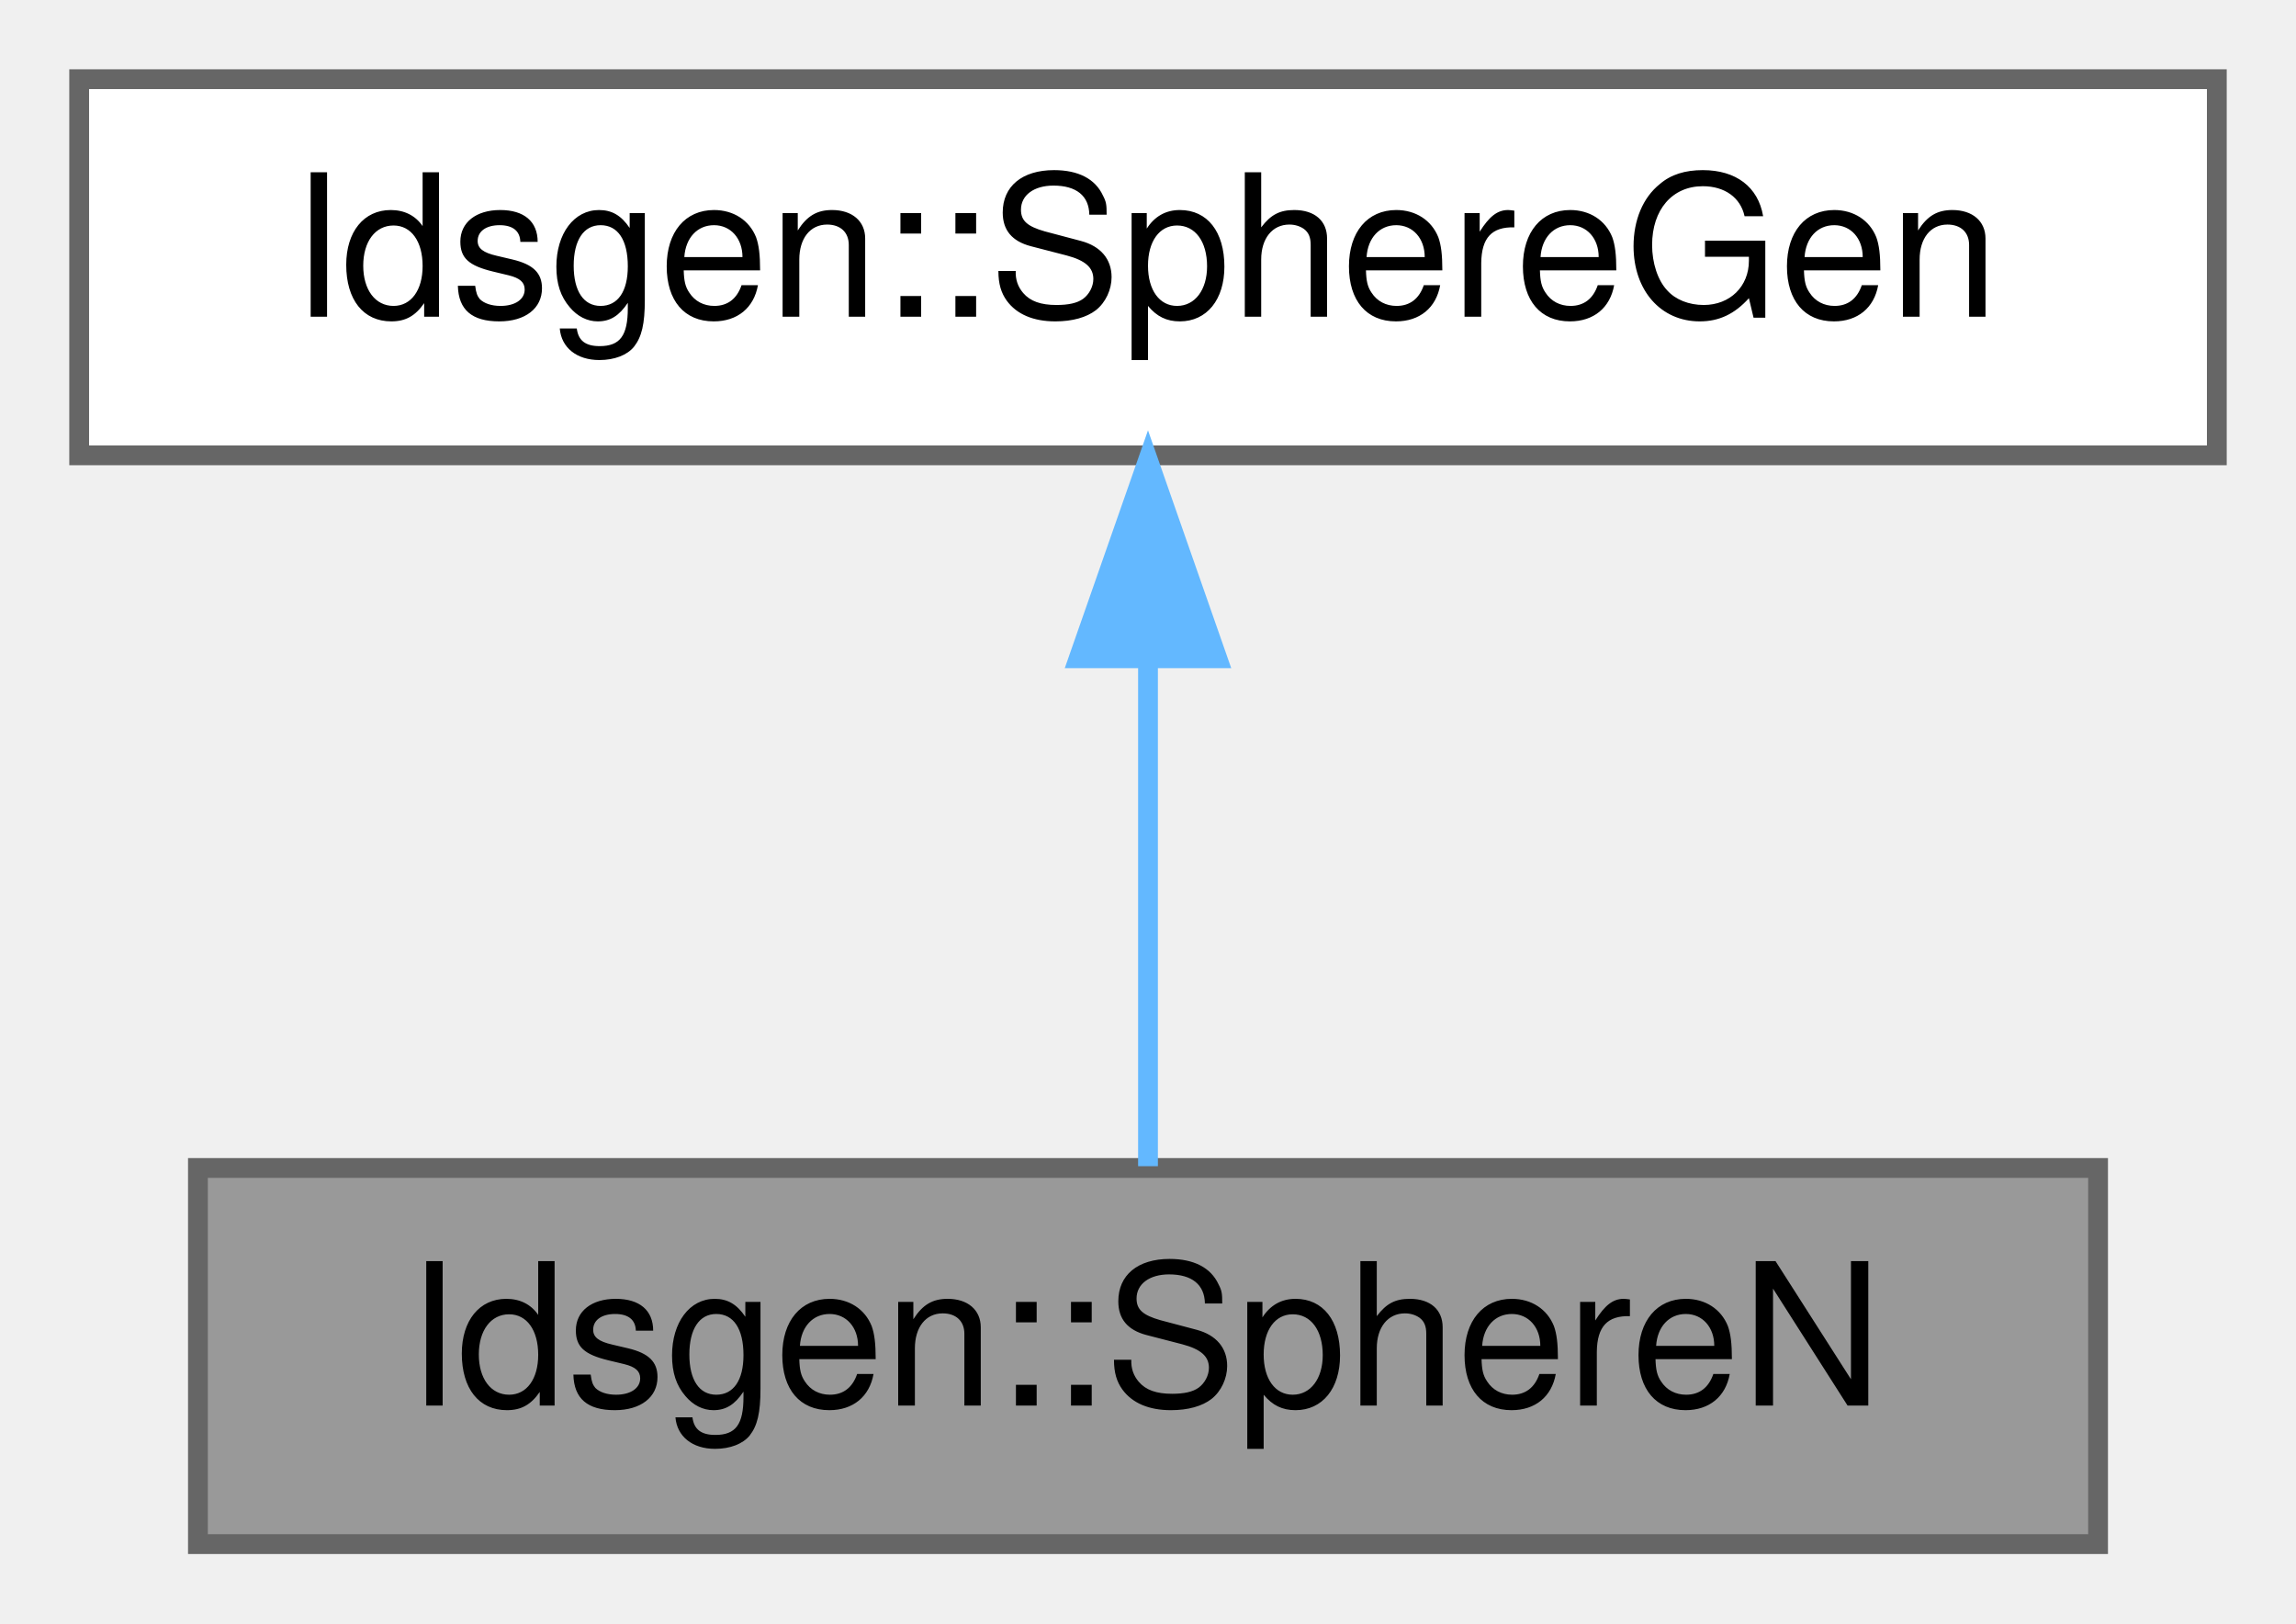
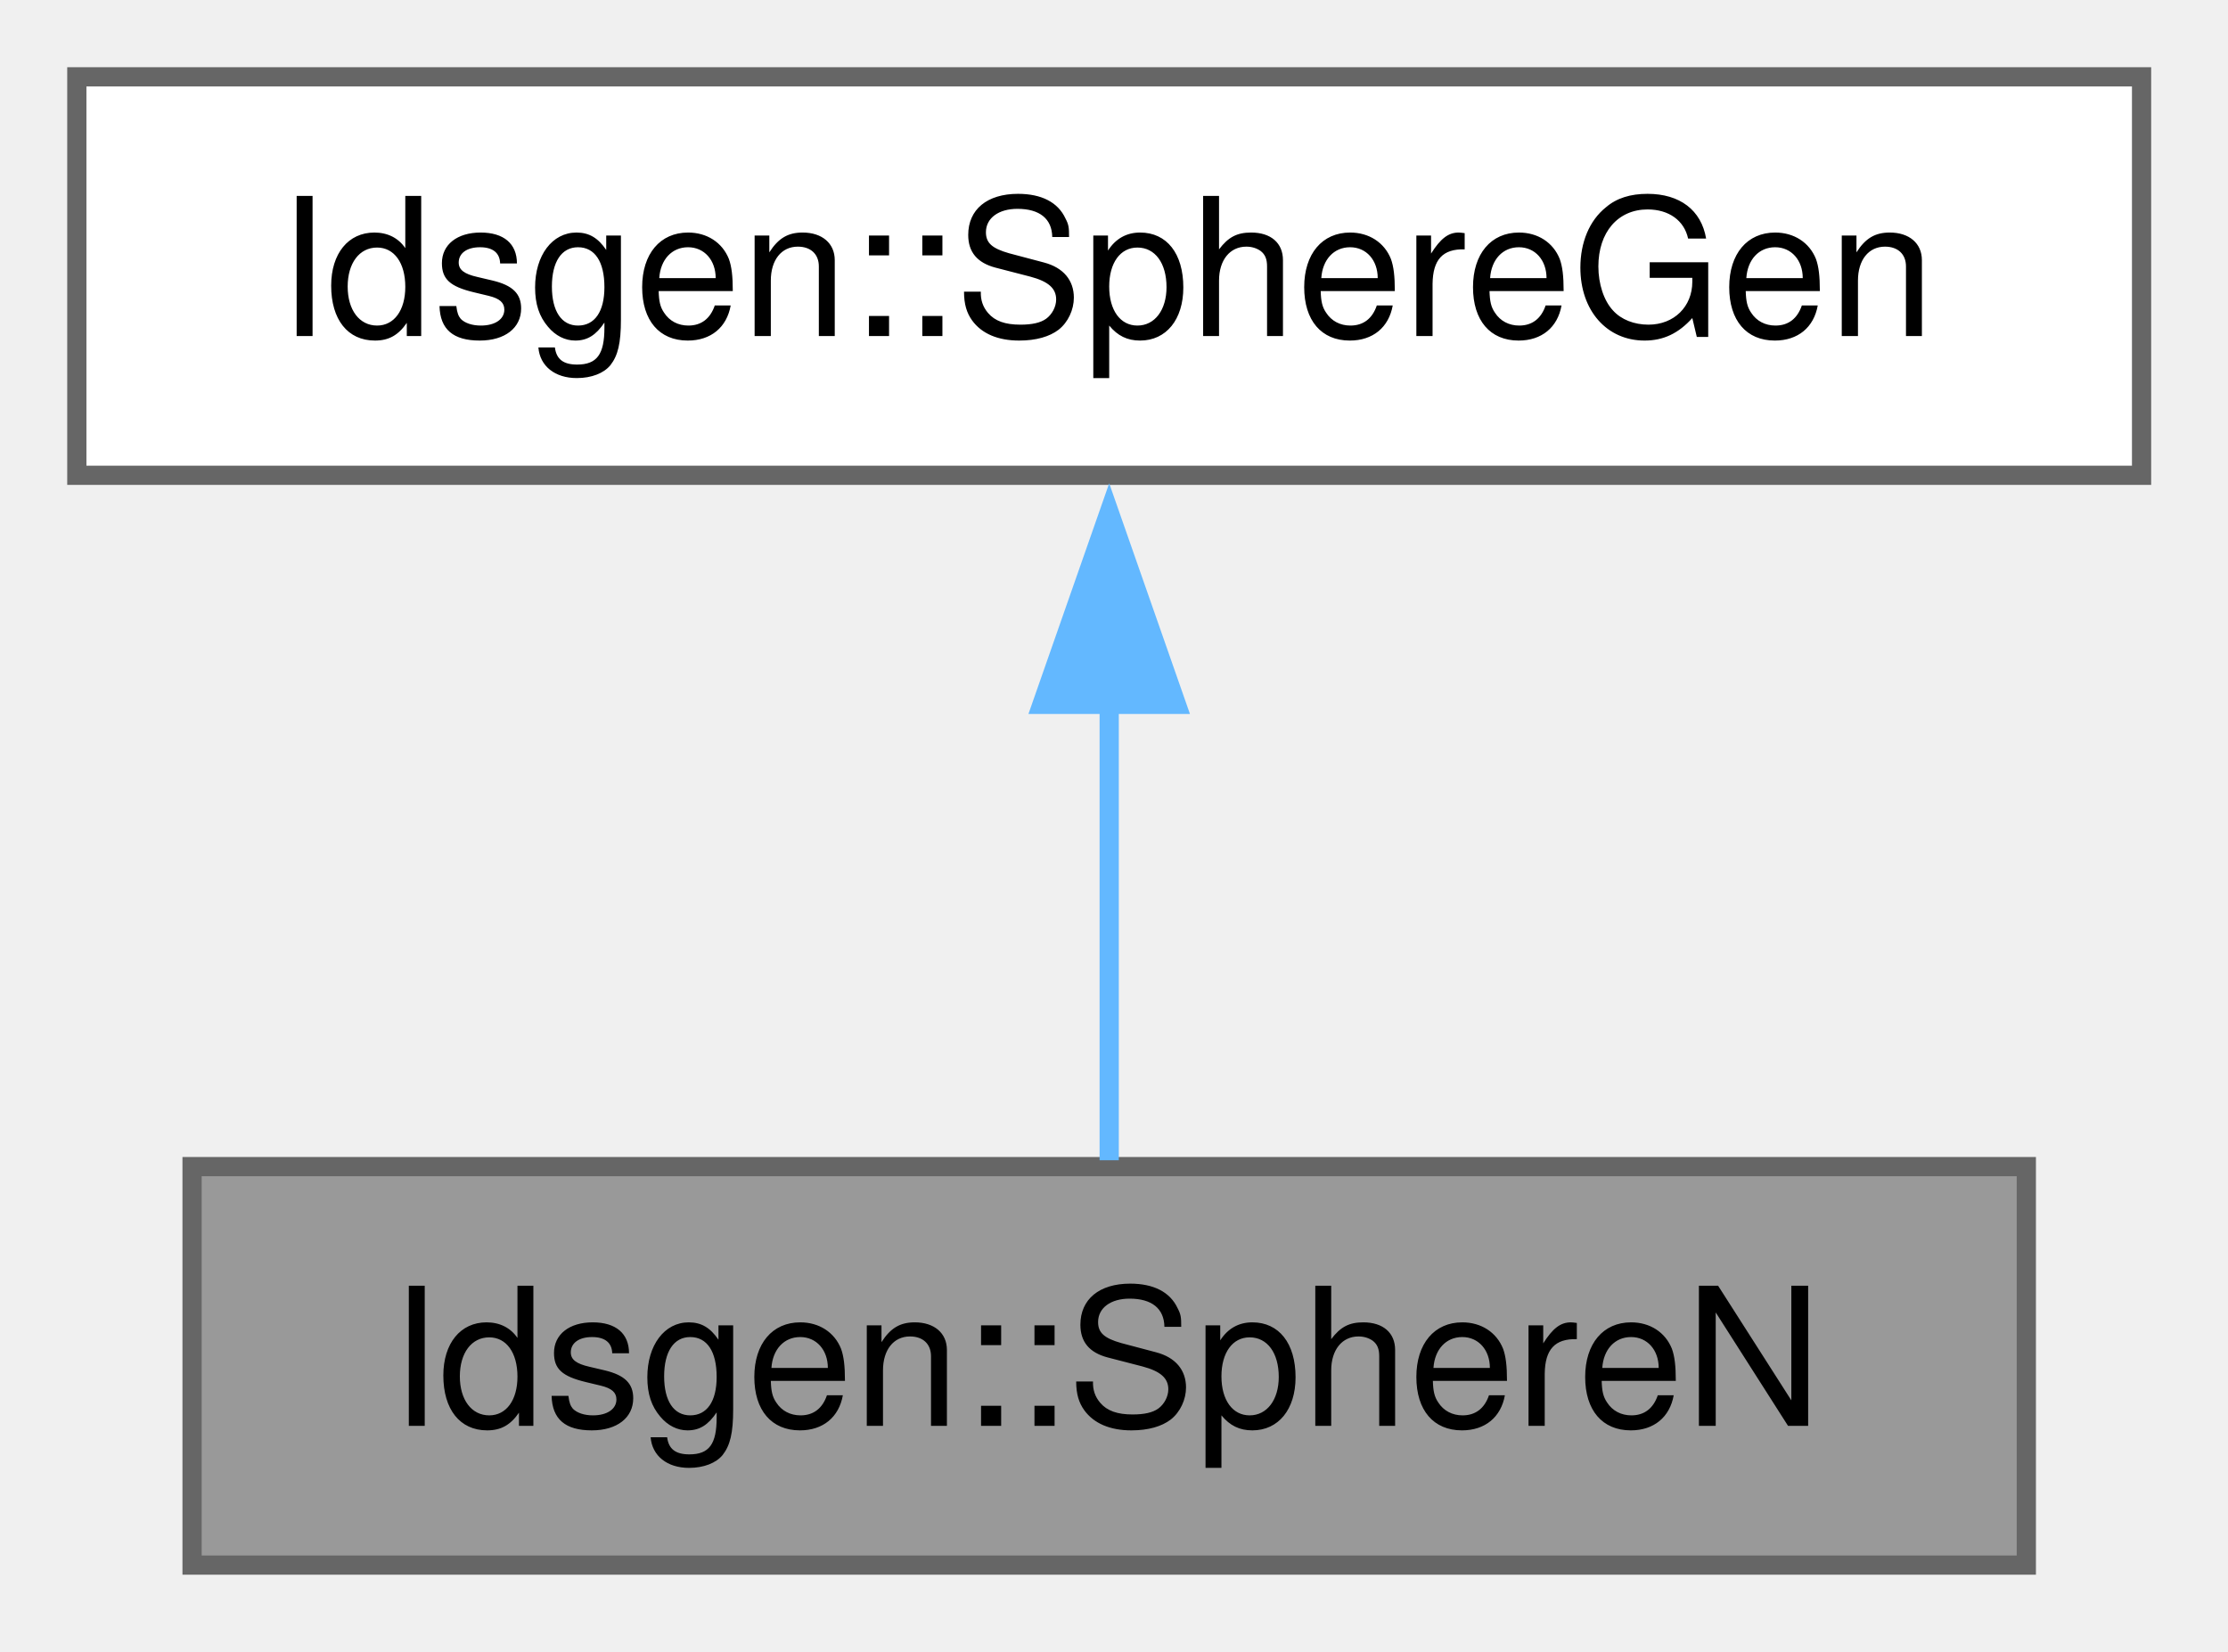
- <svg xmlns="http://www.w3.org/2000/svg" xmlns:xlink="http://www.w3.org/1999/xlink" width="116pt" height="82pt" viewBox="0.00 0.00 116.00 82.00">
-   <g id="graph0" class="graph" transform="scale(1 1) rotate(0) translate(4 78)">
+ <svg xmlns="http://www.w3.org/2000/svg" xmlns:xlink="http://www.w3.org/1999/xlink" width="116pt" height="86pt" viewBox="0.00 0.00 116.00 86.00">
+   <g id="graph0" class="graph" transform="scale(1 1) rotate(0) translate(4 81.5)">
    <g id="Node000001" class="node">
      <g id="a_Node000001">
        <a xlink:title="N-dimensional sphere sequence generator.">
-           <polygon fill="#999999" stroke="#666666" points="102,-19 6,-19 6,0 102,0 102,-19" />
-           <text text-anchor="middle" x="54" y="-7" font-family="Helvetica,sans-Serif" font-size="10.00">ldsgen::SphereN</text>
+           <polygon fill="#999999" stroke="#666666" points="101.5,-20.75 6,-20.75 6,0 101.5,0 101.5,-20.75" />
+           <text xml:space="preserve" text-anchor="middle" x="53.75" y="-7.25" font-family="Helvetica,sans-Serif" font-size="10.00">ldsgen::SphereN</text>
        </a>
      </g>
    </g>
    <g id="Node000002" class="node">
      <g id="a_Node000002">
        <a xlink:href="classldsgen_1_1SphereGen.html" target="_top" xlink:title="Base class for sphere generators.">
-           <polygon fill="white" stroke="#666666" points="108,-74 0,-74 0,-55 108,-55 108,-74" />
-           <text text-anchor="middle" x="54" y="-62" font-family="Helvetica,sans-Serif" font-size="10.00">ldsgen::SphereGen</text>
+           <polygon fill="white" stroke="#666666" points="107.5,-77.5 0,-77.5 0,-56.75 107.5,-56.75 107.5,-77.5" />
+           <text xml:space="preserve" text-anchor="middle" x="53.75" y="-64" font-family="Helvetica,sans-Serif" font-size="10.00">ldsgen::SphereGen</text>
        </a>
      </g>
    </g>
    <g id="edge1_Node000001_Node000002" class="edge">
      <g id="a_edge1_Node000001_Node000002">
        <a xlink:title=" ">
-           <path fill="none" stroke="#63b8ff" d="M54,-44.66C54,-35.93 54,-25.99 54,-19.09" />
-           <polygon fill="#63b8ff" stroke="#63b8ff" points="50.5,-44.75 54,-54.75 57.5,-44.75 50.5,-44.75" />
+           <path fill="none" stroke="#63b8ff" d="M53.75,-44.88C53.75,-36.66 53.75,-27.68 53.75,-21.08" />
+           <polygon fill="#63b8ff" stroke="#63b8ff" points="50.25,-44.82 53.75,-54.82 57.25,-44.82 50.25,-44.82" />
        </a>
      </g>
    </g>
  </g>
</svg>
